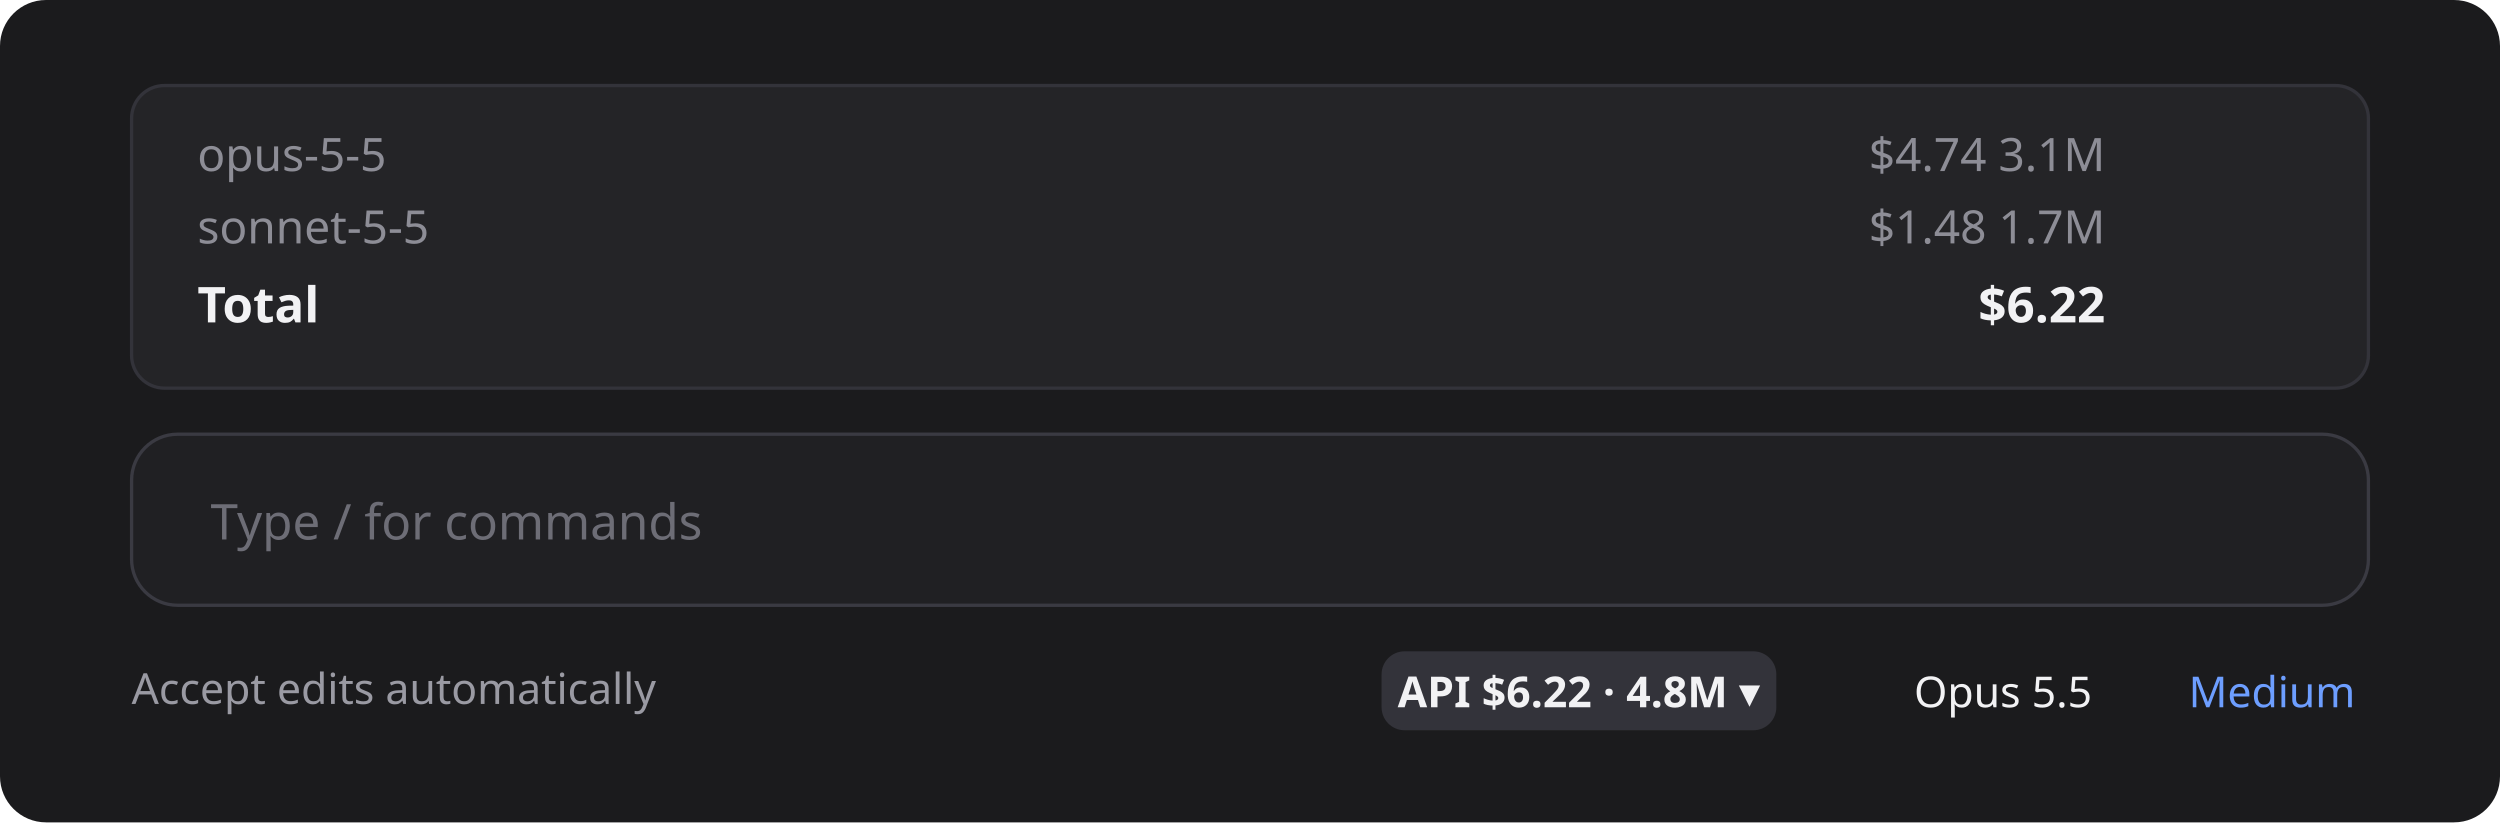
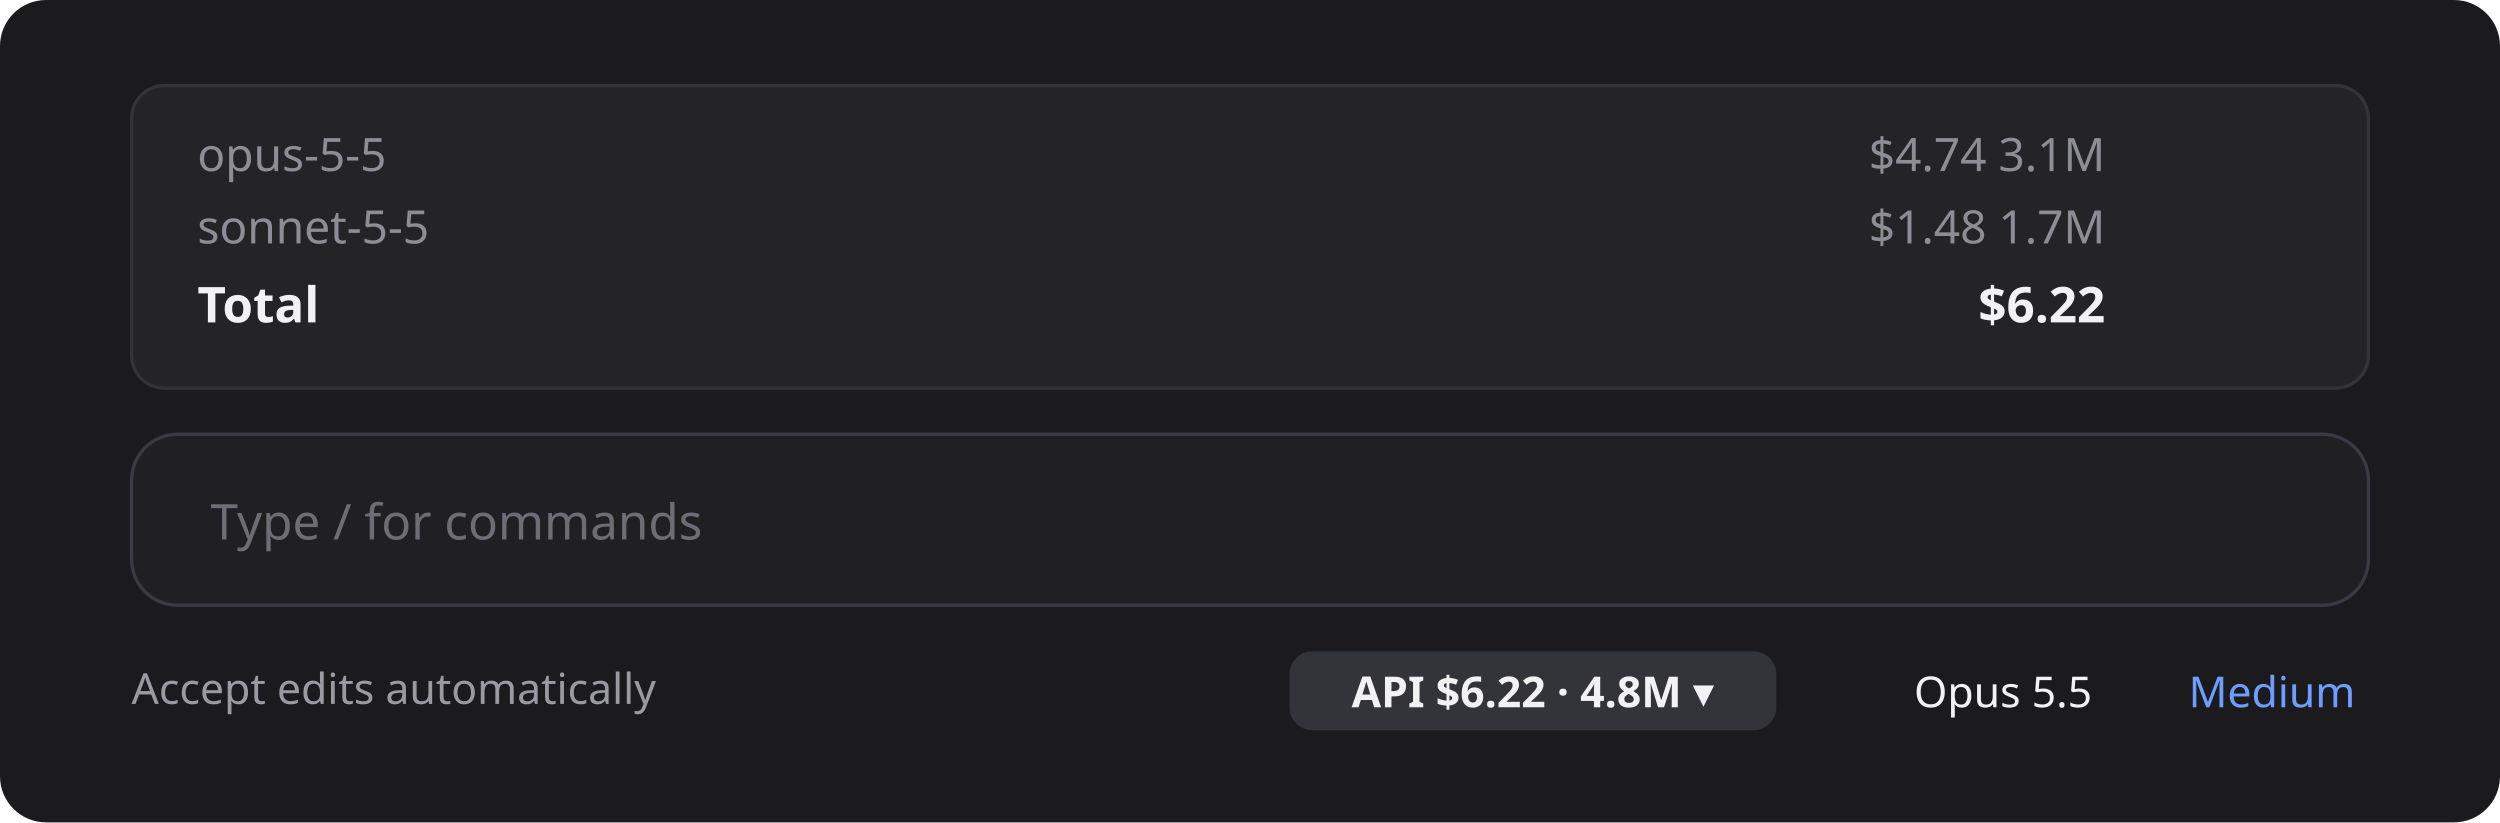
<svg xmlns="http://www.w3.org/2000/svg" viewBox="0 0 760 250" font-family="Segoe UI, system-ui, sans-serif">
  <rect width="760" height="250" rx="14" fill="#1b1b1d" />
  <rect x="40" y="26" width="680" height="92" rx="10" fill="#242427" stroke="#33333a" />
  <text x="60" y="52" font-size="14" fill="#8d8d96">opus-5-5</text>
  <text x="640" y="52" font-size="14" fill="#8d8d96" text-anchor="end">$4.74  3.1M</text>
  <text x="60" y="74" font-size="14" fill="#8d8d96">sonnet-5-5</text>
  <text x="640" y="74" font-size="14" fill="#8d8d96" text-anchor="end">$1.48  1.7M</text>
  <text x="60" y="98" font-size="15" font-weight="600" fill="#f2f2f4">Total</text>
  <text x="640" y="98" font-size="15" font-weight="600" fill="#f2f2f4" text-anchor="end">$6.22</text>
  <rect x="40" y="132" width="680" height="52" rx="14" fill="#202023" stroke="#3a3a42" />
  <text x="64" y="164" font-size="15" fill="#6d6d76">Type / for commands</text>
  <text x="40" y="214" font-size="13" fill="#9a9aa3">Accept edits automatically</text>
-   <rect x="420" y="198" width="120" height="24" rx="7" fill="#33333a" />
-   <text x="480" y="215" font-size="13" font-weight="600" fill="#f2f2f4" text-anchor="middle">API $6.22 · 4.8M ▾</text>
+   <rect x="392" y="198" width="148" height="24" rx="7" fill="#33333a" />
+   <text x="466" y="215" font-size="13" font-weight="600" fill="#f2f2f4" text-anchor="middle">API $6.22 · 4.8M ▾</text>
  <text x="636" y="215" font-size="13" fill="#f2f2f4" text-anchor="end">Opus 5.5</text>
  <text x="716" y="215" font-size="13" fill="#6d9eff" text-anchor="end">Medium</text>
</svg>
